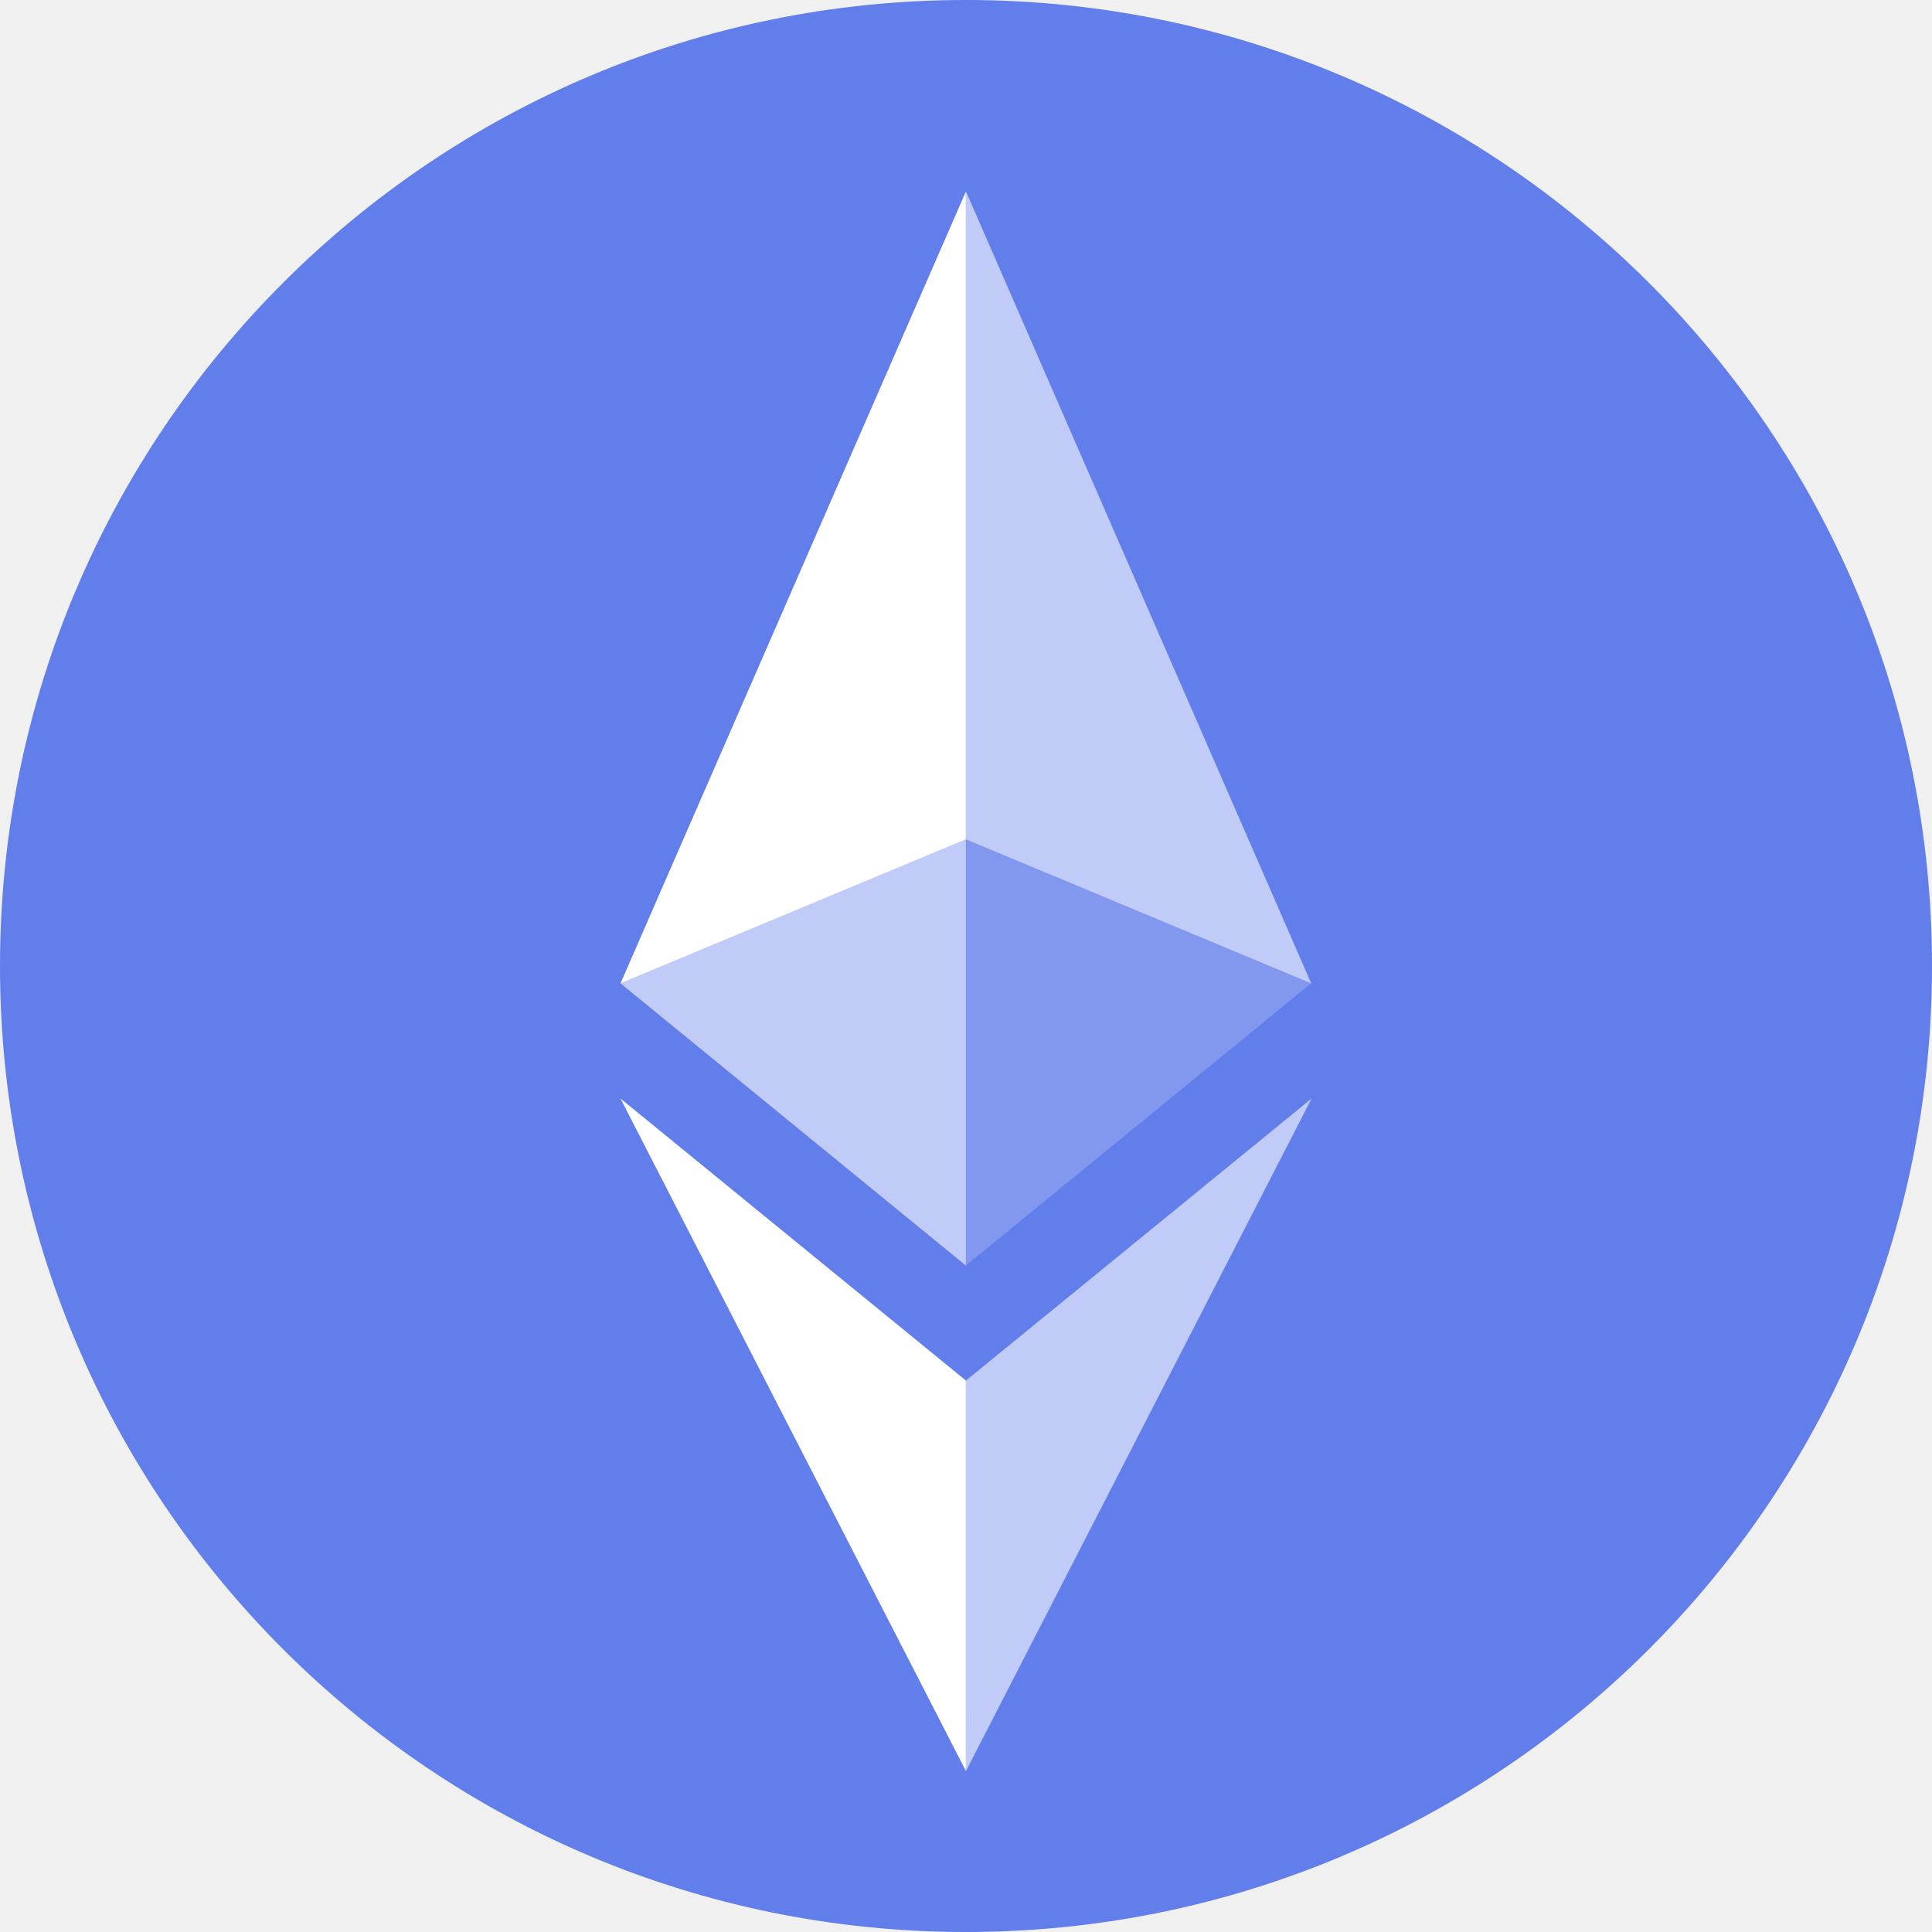
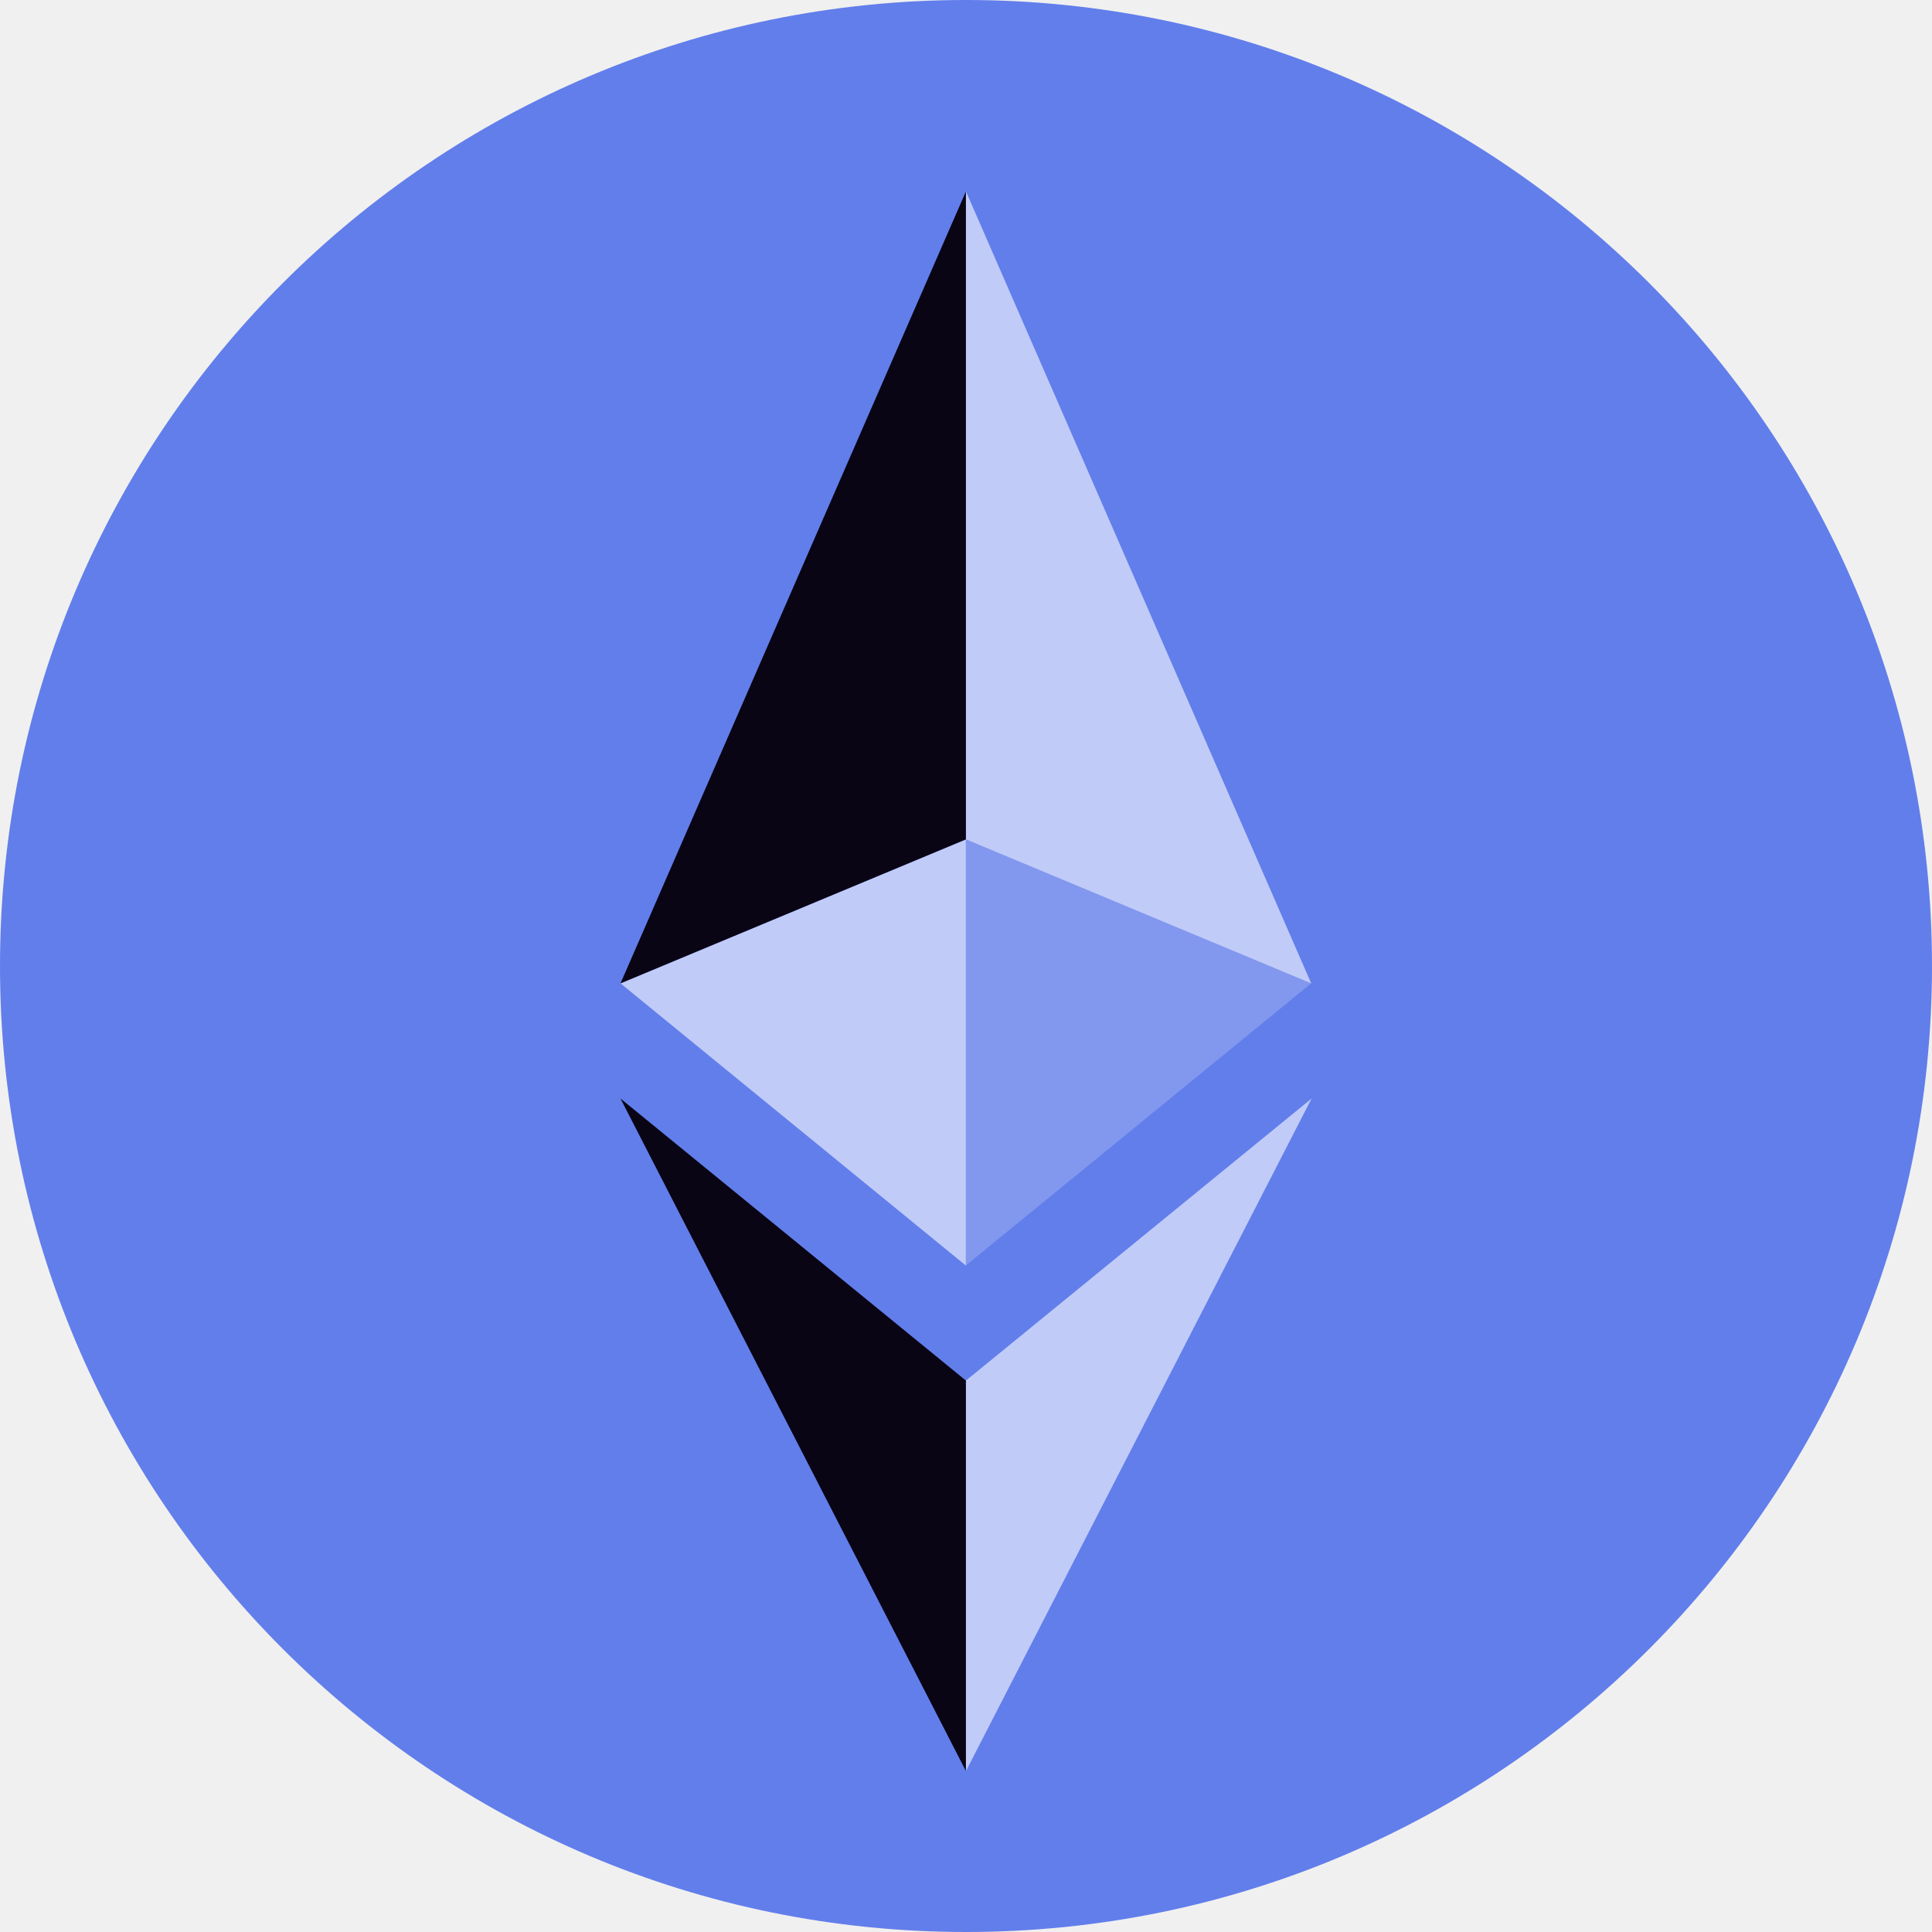
<svg xmlns="http://www.w3.org/2000/svg" width="32" height="32" viewBox="0 0 32 32" fill="none">
  <circle cx="16" cy="16" r="16" fill="#627EEB" />
  <path d="M10.277 16.287L15.998 20.962V13.902L10.277 16.287Z" fill="#C0CBF8" />
  <path d="M16 13.902V20.958L21.718 16.287L16 13.902Z" fill="#8298EE" />
-   <path d="M10.277 16.288L15.998 3.172V13.903L10.277 16.288Z" fill="white" />
+   <path d="M10.277 16.288L15.998 3.172V13.903L10.277 16.288Z" fill="#0A0515" />
  <path d="M16 13.903V3.172L21.718 16.288L16 13.903Z" fill="#C0CBF8" />
-   <path d="M10.277 18.195L15.998 29.333V22.866L10.277 18.195Z" fill="white" />
+   <path d="M10.277 18.195L15.998 29.333V22.866L10.277 18.195Z" fill="#0A0515" />
  <path d="M16 22.866V29.333L21.724 18.195L16 22.866Z" fill="#C0CBF8" />
</svg>
